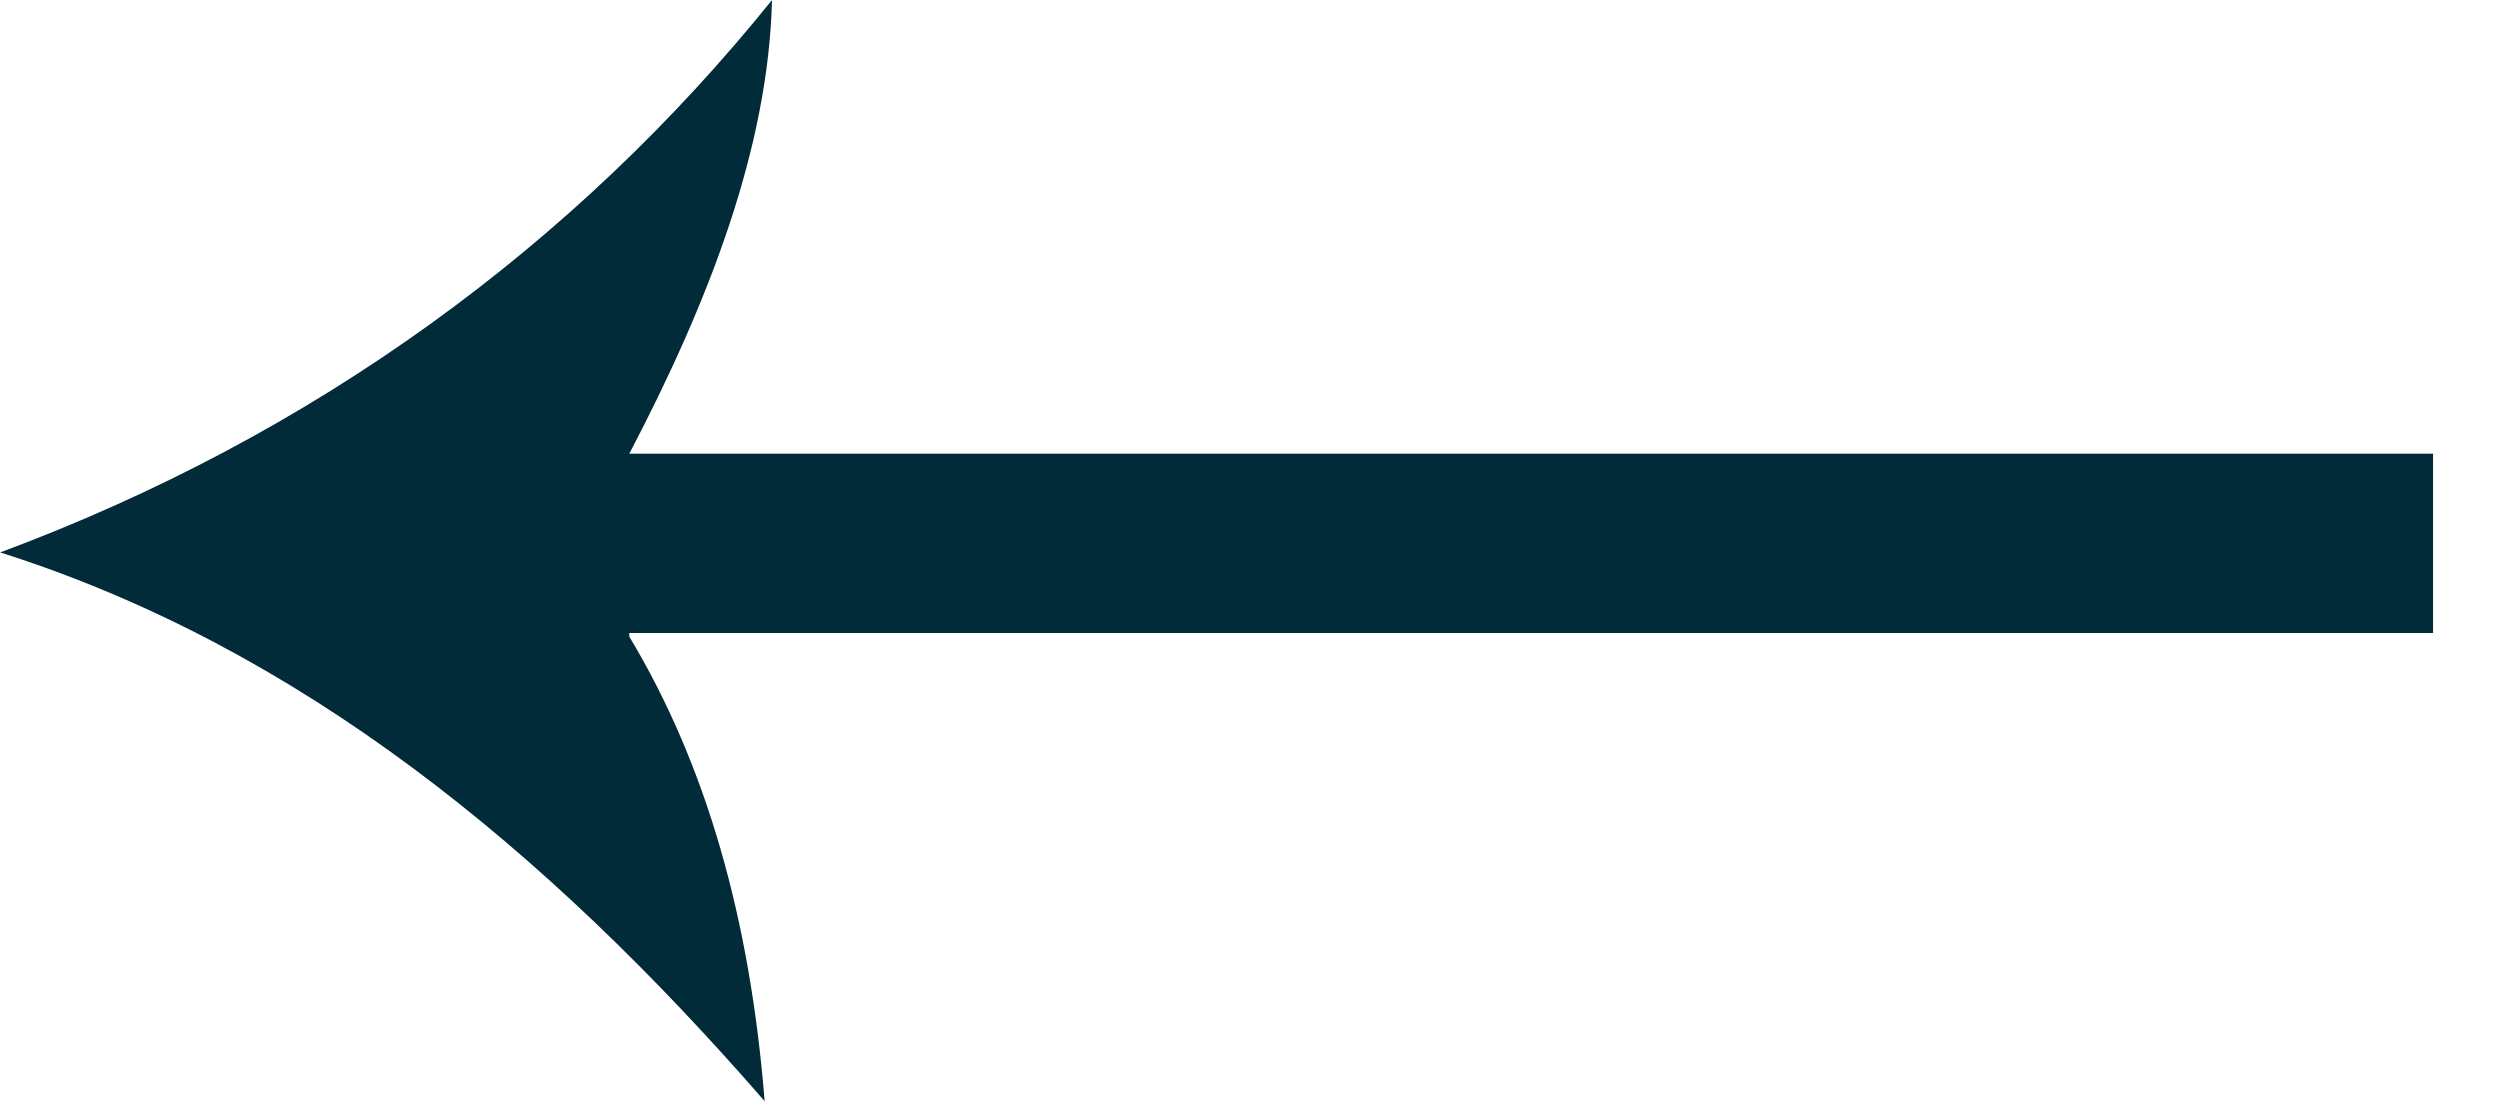
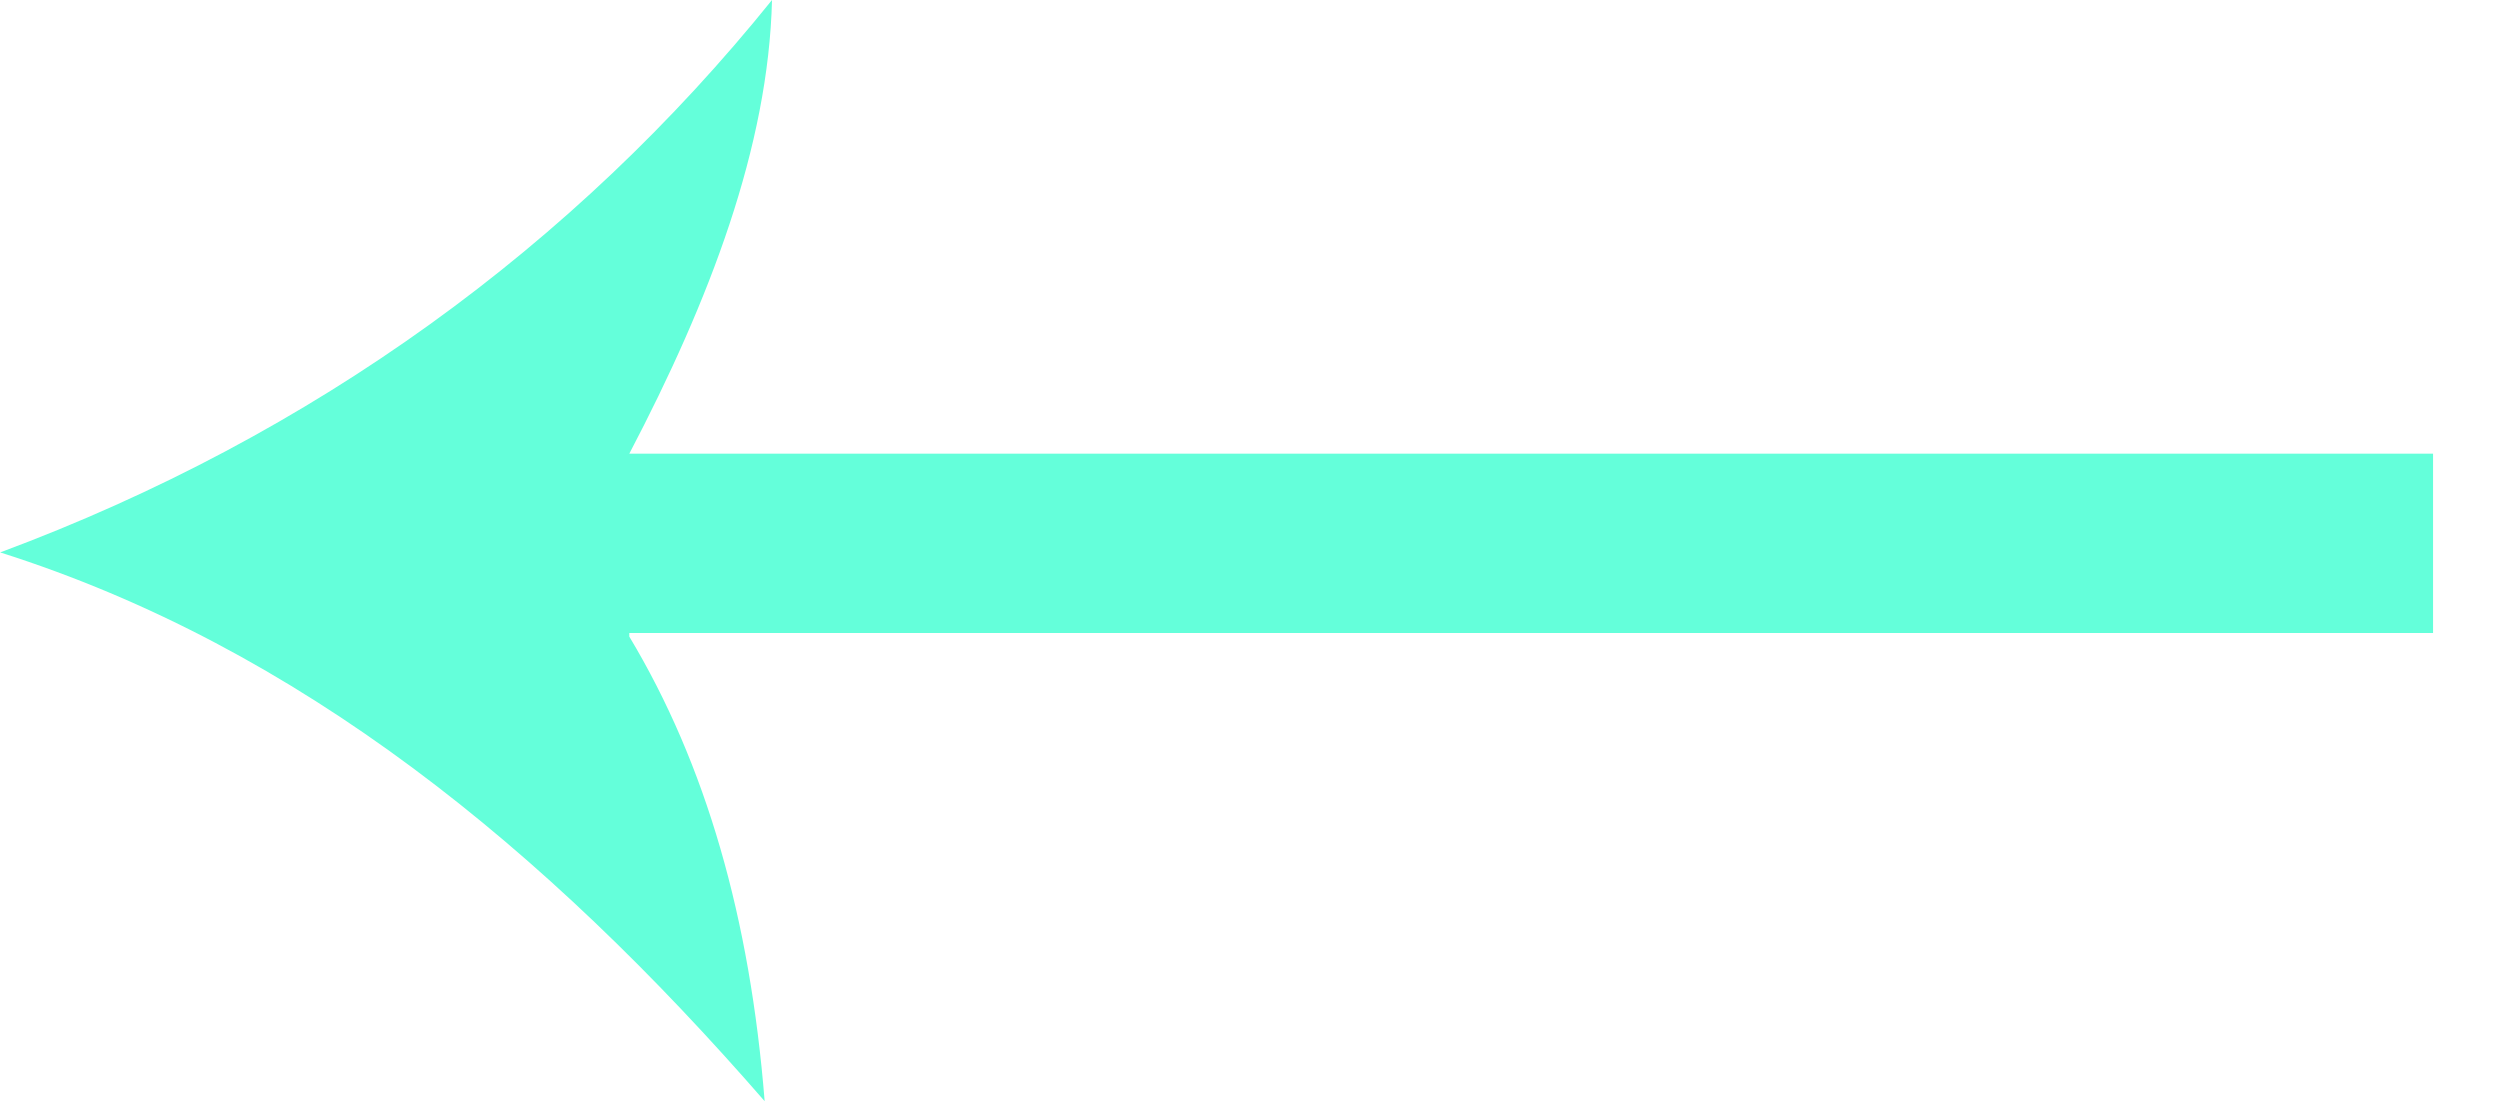
- <svg xmlns="http://www.w3.org/2000/svg" width="36" height="16" viewBox="0 0 36 16" fill="#022b3aff">
-   <path fill-rule="evenodd" clip-rule="evenodd" d="M0.002 7.955C4.532 6.27 8.273 3.53 11.117 0C11.065 2.107 10.222 4.319 9.062 6.533H35.036V9.115H9.062V9.167C10.169 11.011 10.8 13.223 11.011 15.857C7.851 12.223 4.321 9.324 0 7.954L0.002 7.955Z" fill="#022b3aff" />
+ <svg xmlns="http://www.w3.org/2000/svg" width="36" height="16" viewBox="0 0 36 16" fill="#64ffda">
+   <path fill-rule="evenodd" clip-rule="evenodd" d="M0.002 7.955C4.532 6.27 8.273 3.53 11.117 0C11.065 2.107 10.222 4.319 9.062 6.533H35.036V9.115H9.062V9.167C10.169 11.011 10.8 13.223 11.011 15.857C7.851 12.223 4.321 9.324 0 7.954L0.002 7.955Z" fill="#64ffda" />
</svg>
